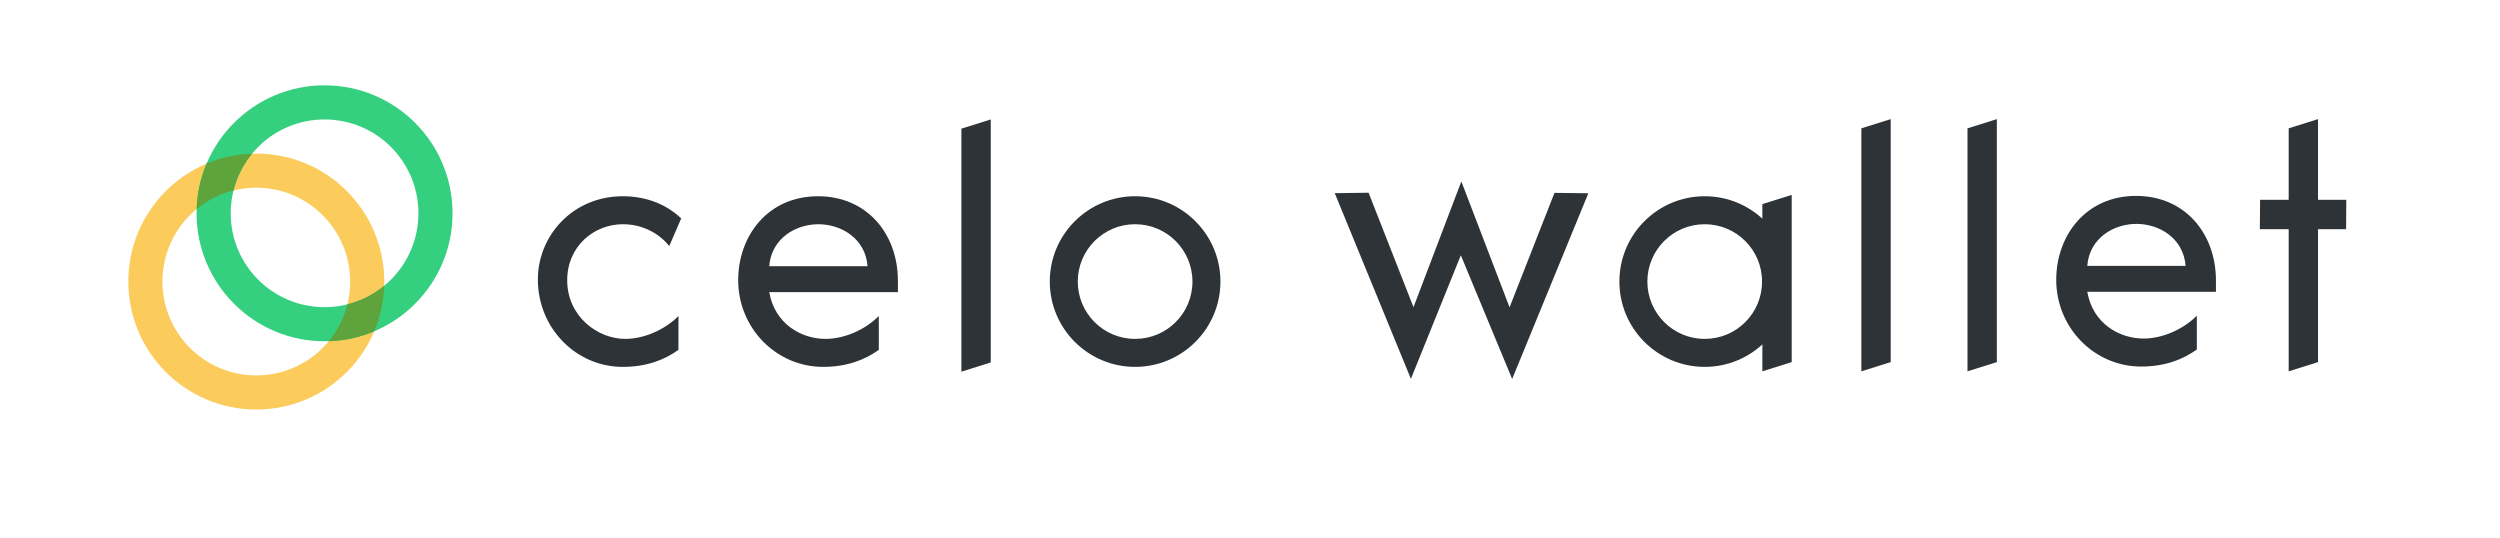
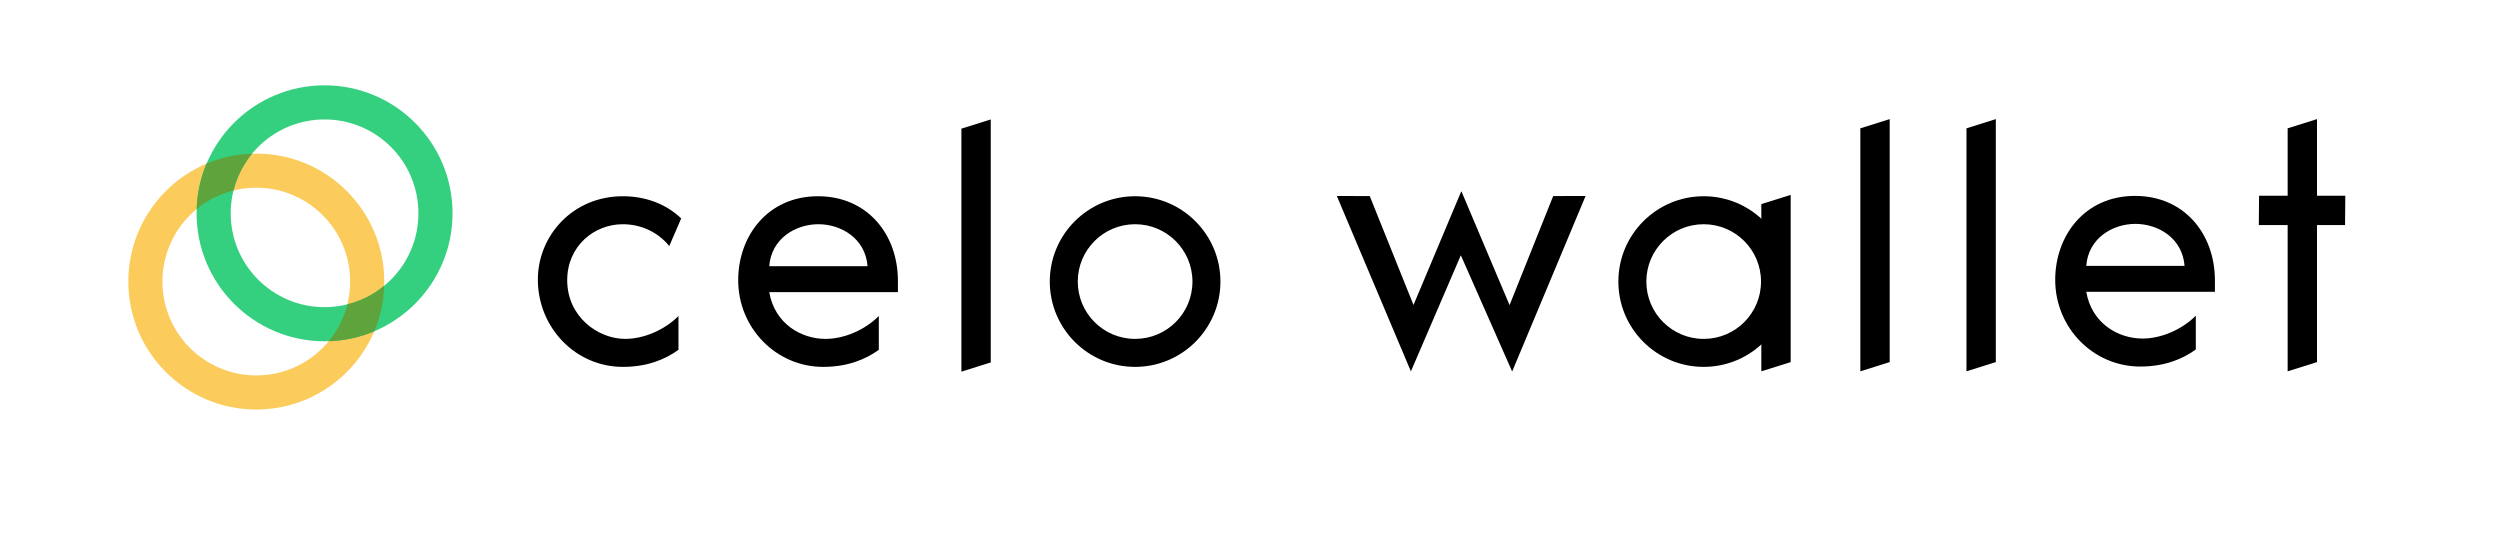
- <svg xmlns="http://www.w3.org/2000/svg" version="1.1" x="0px" y="0px" viewBox="0 0 7325.3 1575" style="enable-background:new 0 0 7325.3 1575;" xml:space="preserve">
-   <style type="text/css">
- 	.st0{fill:#2E3338;}
- 	.st1{fill:#FBCC5C;}
- 	.st2{fill:#35D07F;}
- 	.st3{fill:#5EA33B;}
- 	.st4{opacity:0.5;}
- 	.st5{fill:#FAED25;}
- </style>
-   <g id="Layer_2">
- </g>
-   <g id="Celo_Logotype">
-     <polygon class="st0" points="2817,1089 2903,1062 2903,350 2817,377  " />
-     <path class="st0" d="M1825,657c54,0,104,24,136,64l35-81c-46-44-107-65-171-65c-148,0-250,117-249,246c1,140,111,254,249,254   c70,0,123-21,163-50v-99c-42,42-103,67-156,67c-80,0-170-65-170-172C1662,722,1740,657,1825,657z" />
-     <path class="st0" d="M2631,823c0-138-91-248-234-248c-148,0-234,117-234,246c0,140,111,254,249,254c70,0,123-21,163-50v-99   c-42,42-103,67-156,67c-71,0-149-44-165-137h377V823z M2254,780c6-81,77-123,144-123s138,42,144,123H2254z" />
-     <path class="st0" d="M3326,575c-138,0-250,112-250,250s112,250,250,250s250-112,250-250S3464,575,3326,575z M3326.6,993   c-0.2,0-0.4,0-0.6,0c-92.8,0-168-75.2-168-168s75.2-168,168-168s168,75.2,168,168C3494.2,917.6,3419.2,992.8,3326.6,993z" />
-     <path id="Bottom_Ring" class="st1" d="M751,1100c151.9,0,275-123.1,275-275S902.9,550,751,550S476,673.1,476,825   S599.1,1100,751,1100z M751,1200c-207.1,0-375-167.9-375-375s167.9-375,375-375s375,167.9,375,375S958.1,1200,751,1200z" />
-     <path id="Top_Ring" class="st2" d="M951,900c151.9,0,275-123.1,275-275s-123.1-275-275-275S676,473.1,676,625S799.1,900,951,900z    M951,1000c-207.1,0-375-167.9-375-375s167.9-375,375-375s375,167.9,375,375S1158.1,1000,951,1000z" />
-     <path id="Rings_Overlap" class="st3" d="M963.3,999.8c26-31.5,44.6-68.4,54.5-108c39.6-9.9,76.5-28.5,108-54.5   c-1.4,45.9-11.3,91.1-29.1,133.4C1054.4,988.5,1009.2,998.4,963.3,999.8L963.3,999.8z M684.2,558.2c-39.6,9.9-76.5,28.5-108,54.5   c1.4-45.9,11.3-91.1,29.1-133.4c42.3-17.8,87.5-27.7,133.4-29.1C712.7,481.7,694.1,518.6,684.2,558.2z" />
-     <text transform="matrix(1 0 0 1 1025.776 4276.22)" style="opacity:0.5;fill:#FAED25; font-family:'Futura-Book'; font-size:1009.514px; letter-spacing:107;">celo</text>
-   </g>
+ <svg xmlns="http://www.w3.org/2000/svg" version="1.1" id="Layer_1" x="0" y="0" viewBox="0 0 7325.3 1575" xml:space="preserve">
  <g id="Layer_3">
+     <path class="st0" d="M6703.1 1088l86-27V349l-86 27z" />
+     <path class="st0" d="M6871.3 659.5l.7-86h-252.7l-.7 86zM5762 1088l86-27V349l-86 27zM5451 1088l86-27V349l-86 27zM4992 575c-138 0-250 112-250 250s112 250 250 250 250-112 250-250-112-250-250-250zm.6 418h-.6c-92.8 0-168-75.2-168-168s75.2-168 168-168 168 75.2 168 168c.2 92.6-74.8 167.8-167.4 168z" />
+     <path class="st0" d="M5160.9 1088l86-27V571l-86 27z" />
    <g>
-       <polygon class="st0" points="6706.1,1088 6792.1,1061 6792.1,349 6706.1,376   " />
-       <polygon class="st0" points="6874.3,671.5 6875,585.5 6622.3,585.5 6621.6,671.5   " />
+       <path class="st0" d="M6490 822c0-138-91-248-234-248-148 0-234 117-234 246 0 140 111 254 249 254 70 0 123-21 163-50v-99c-42 42-103 67-156 67-71 0-149-44-165-137h377v-33zm-377-43c6-81 77-123 144-123s138 42 144 123h-288z" />
    </g>
    <g>
-       <polygon class="st0" points="5765,1088 5851,1061 5851,349 5765,376   " />
-     </g>
-     <g>
-       <polygon class="st0" points="5454,1088 5540,1061 5540,349 5454,376   " />
-     </g>
-     <g>
-       <path class="st0" d="M4995,575c-138,0-250,112-250,250s112,250,250,250s250-112,250-250S5133,575,4995,575z M4995.6,993    c-0.2,0-0.4,0-0.6,0c-92.8,0-168-75.2-168-168s75.2-168,168-168s168,75.2,168,168C5163.2,917.6,5088.2,992.8,4995.6,993z" />
-       <polygon class="st0" points="5163.9,1088 5249.9,1061 5249.9,571 5163.9,598   " />
-     </g>
-     <g>
-       <path class="st0" d="M6493,822c0-138-91-248-234-248c-148,0-234,117-234,246c0,140,111,254,249,254c70,0,123-21,163-50v-99    c-42,42-103,67-156,67c-71,0-149-44-165-137h377V822z M6116,779c6-81,77-123,144-123s138,42,144,123H6116z" />
-     </g>
-     <g>
-       <polygon class="st0" points="4554.8,565.1 4423.2,900.5 4282.5,533.1 4281.5,532.7 4141.7,900.1 4010.1,564.7 3911,566     4134.1,1110.1 4280.4,748 4430.8,1110.5 4654,566.3   " />
+       <path class="st0" d="M4551 574.5L4423.2 894l-140.7-332.6-1-.4-139.8 332.6-128.2-319.1-96.4-.2 217 513.9L4280.4 748l150.4 340.6L4646 574.2z" />
    </g>
  </g>
+   <g id="Celo_Logotype">
+     <path class="st0" d="M2817 1089l86-27V350l-86 27zM1825 657c54 0 104 24 136 64l35-81c-46-44-107-65-171-65-148 0-250 117-249 246 1 140 111 254 249 254 70 0 123-21 163-50v-99c-42 42-103 67-156 67-80 0-170-65-170-172 0-99 78-164 163-164zM2631 823c0-138-91-248-234-248-148 0-234 117-234 246 0 140 111 254 249 254 70 0 123-21 163-50v-99c-42 42-103 67-156 67-71 0-149-44-165-137h377v-33zm-377-43c6-81 77-123 144-123s138 42 144 123h-288zM3326 575c-138 0-250 112-250 250s112 250 250 250 250-112 250-250-112-250-250-250zm.6 418h-.6c-92.8 0-168-75.2-168-168s75.2-168 168-168 168 75.2 168 168c.2 92.6-74.8 167.8-167.4 168z" />
+     <path id="Bottom_Ring" d="M751 1100c151.9 0 275-123.1 275-275S902.9 550 751 550 476 673.1 476 825s123.1 275 275 275zm0 100c-207.1 0-375-167.9-375-375s167.9-375 375-375 375 167.9 375 375-167.9 375-375 375z" fill="#fbcc5c" />
+     <path id="Top_Ring" d="M951 900c151.9 0 275-123.1 275-275s-123.1-275-275-275-275 123.1-275 275 123.1 275 275 275zm0 100c-207.1 0-375-167.9-375-375s167.9-375 375-375 375 167.9 375 375-167.9 375-375 375z" fill="#35d07f" />
+     <path id="Rings_Overlap" d="M963.3 999.8c26-31.5 44.6-68.4 54.5-108 39.6-9.9 76.5-28.5 108-54.5-1.4 45.9-11.3 91.1-29.1 133.4-42.3 17.8-87.5 27.7-133.4 29.1zM684.2 558.2c-39.6 9.9-76.5 28.5-108 54.5 1.4-45.9 11.3-91.1 29.1-133.4 42.3-17.8 87.5-27.7 133.4-29.1-26 31.5-44.6 68.4-54.5 108z" fill="#5ea33b" />
+     <text transform="translate(1025.776 4276.22)" opacity=".5" fill="#faed25" font-family="Futura-Book" font-size="1009.514" letter-spacing="105">celo</text>
+   </g>
</svg>
